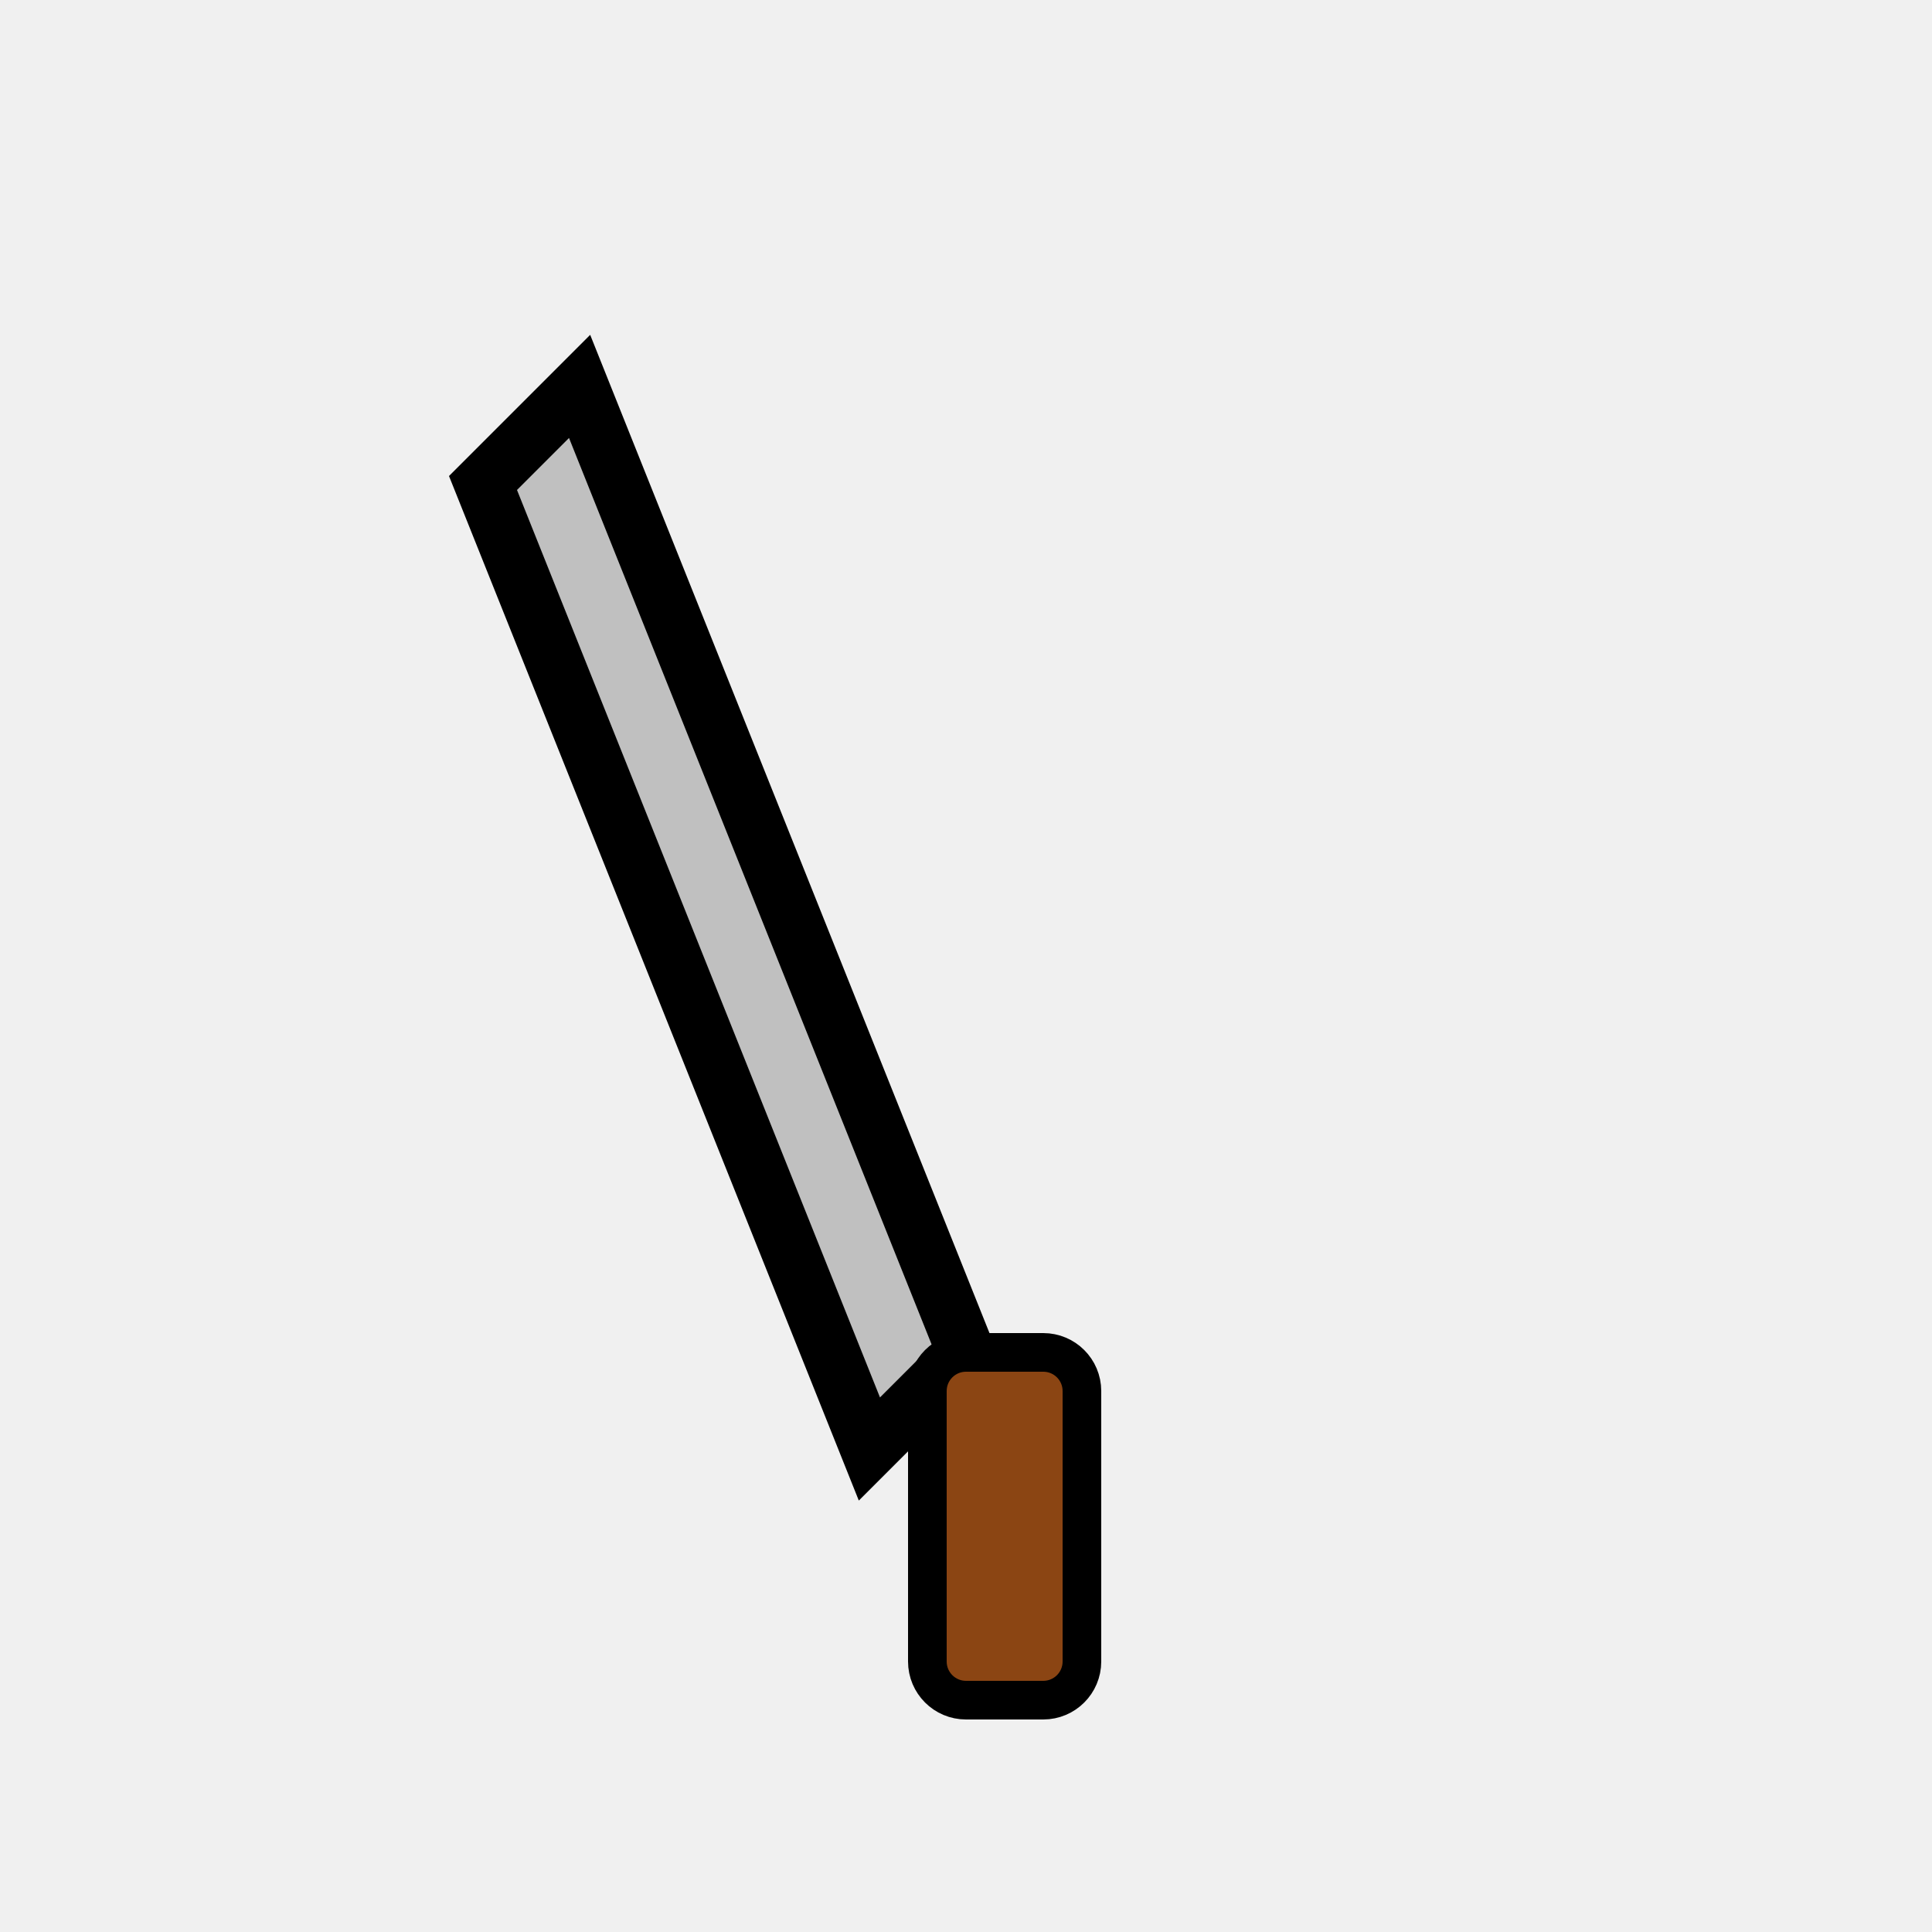
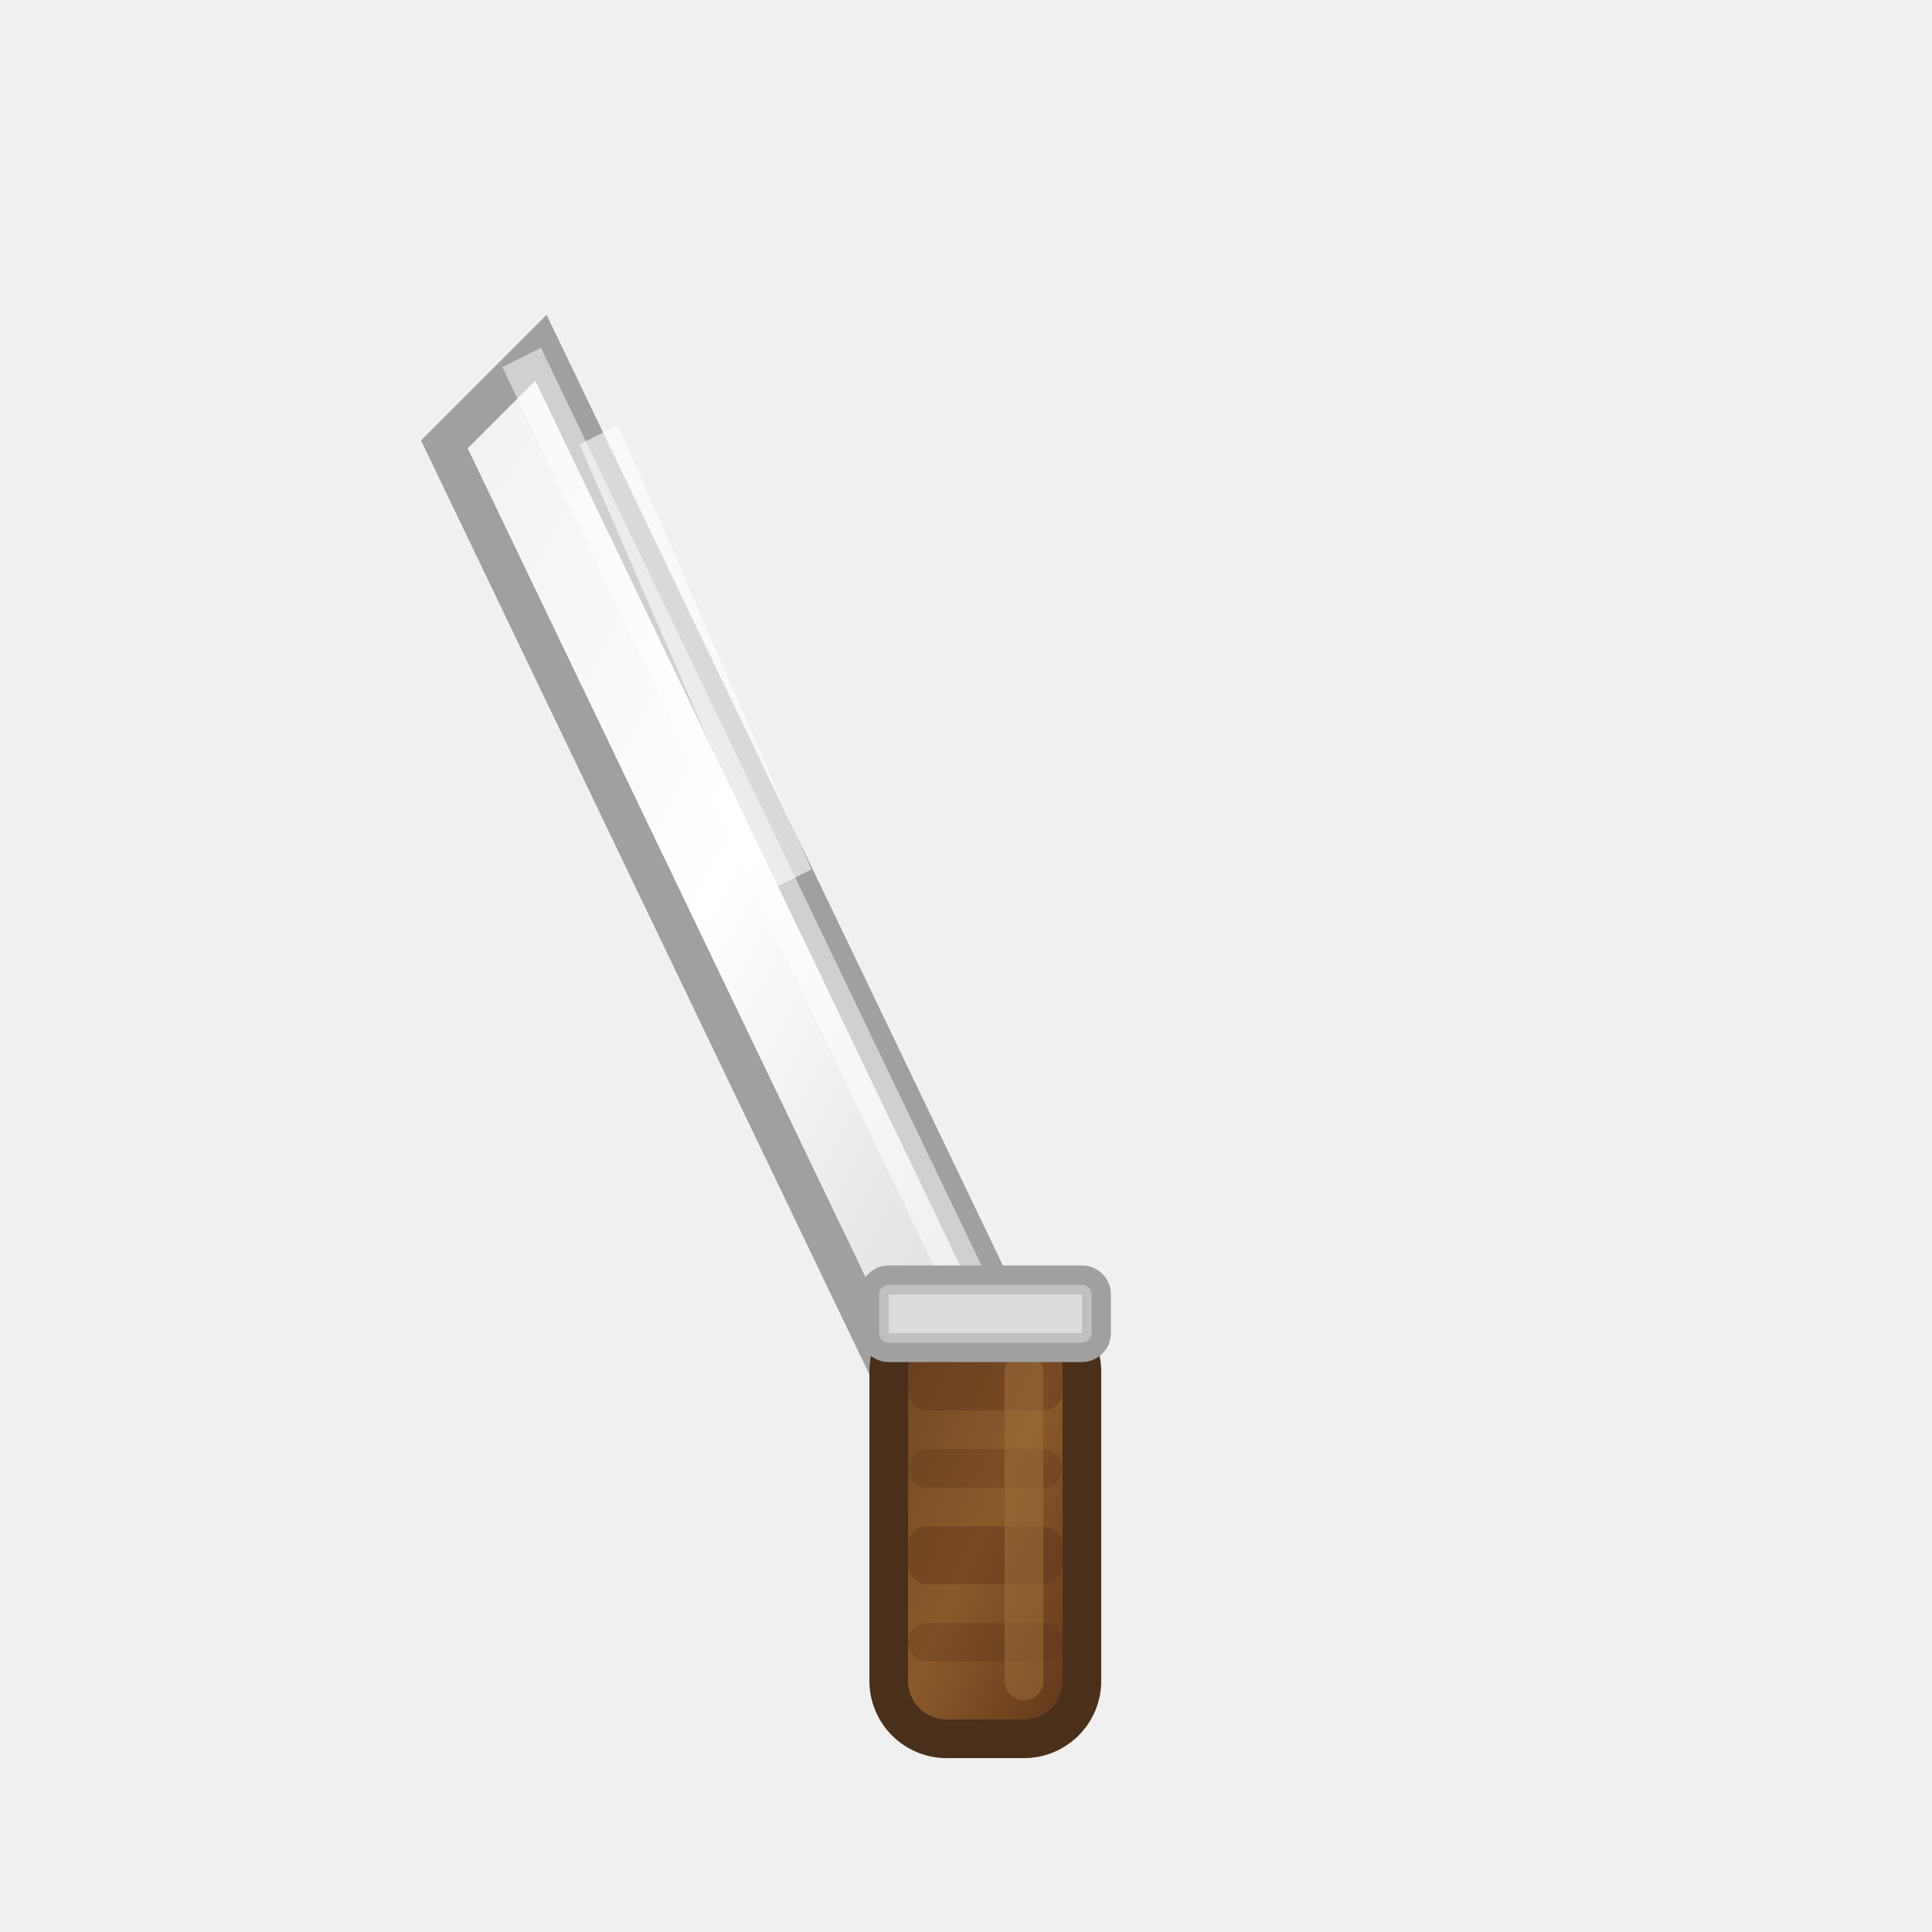
<svg xmlns="http://www.w3.org/2000/svg" viewBox="0 0 100 100">
-   <path d="M30 20 L50 70 L45 75 L25 25 Z" fill="#C0C0C0" stroke="#000" stroke-width="3" />
-   <rect x="48" y="70" width="8" height="18" rx="2" fill="#8B4513" stroke="#000" stroke-width="2" />
+   <defs>
+     <linearGradient id="bladeGradient" x1="0%" y1="0%" x2="100%" y2="100%">
+       <stop offset="0%" style="stop-color:#F0F0F0;stop-opacity:1" />
+       <stop offset="50%" style="stop-color:#FFFFFF;stop-opacity:1" />
+       <stop offset="100%" style="stop-color:#D8D8D8;stop-opacity:1" />
+     </linearGradient>
+     <linearGradient id="handleGradient" x1="0%" y1="0%" x2="100%" y2="100%">
+       <stop offset="0%" style="stop-color:#6B4423;stop-opacity:1" />
+       <stop offset="50%" style="stop-color:#8B5A2B;stop-opacity:1" />
+       <stop offset="100%" style="stop-color:#5C3317;stop-opacity:1" />
+     </linearGradient>
+   </defs>
+   <path d="M28 18 L52 68 L47 73 L23 23 Z" fill="url(#bladeGradient)" stroke="#A0A0A0" stroke-width="2" />
+   <path d="M28 18 L52 68 L50 69 L26 19 Z" fill="#FFFFFF" opacity="0.5" />
+   <path d="M32 22 L42 45 L40 46 L30 23 Z" fill="#FFFFFF" opacity="0.6" />
+   <rect x="46" y="68" width="10" height="22" rx="3" fill="url(#handleGradient)" stroke="#4A2F1A" stroke-width="2" />
+   <rect x="47" y="70" width="8" height="3" rx="1" fill="#5C3317" opacity="0.4" />
+   <rect x="47" y="75" width="8" height="2" rx="1" fill="#5C3317" opacity="0.3" />
+   <rect x="47" y="79" width="8" height="3" rx="1" fill="#5C3317" opacity="0.4" />
+   <rect x="47" y="84" width="8" height="2" rx="1" fill="#5C3317" opacity="0.3" />
+   <rect x="52" y="70" width="2" height="18" rx="1" fill="#A0723B" opacity="0.5" />
+   <rect x="45" y="66" width="12" height="4" rx="1" fill="#C0C0C0" stroke="#A0A0A0" stroke-width="1" />
+   <rect x="46" y="67" width="10" height="2" fill="#E8E8E8" opacity="0.7" />
</svg>
